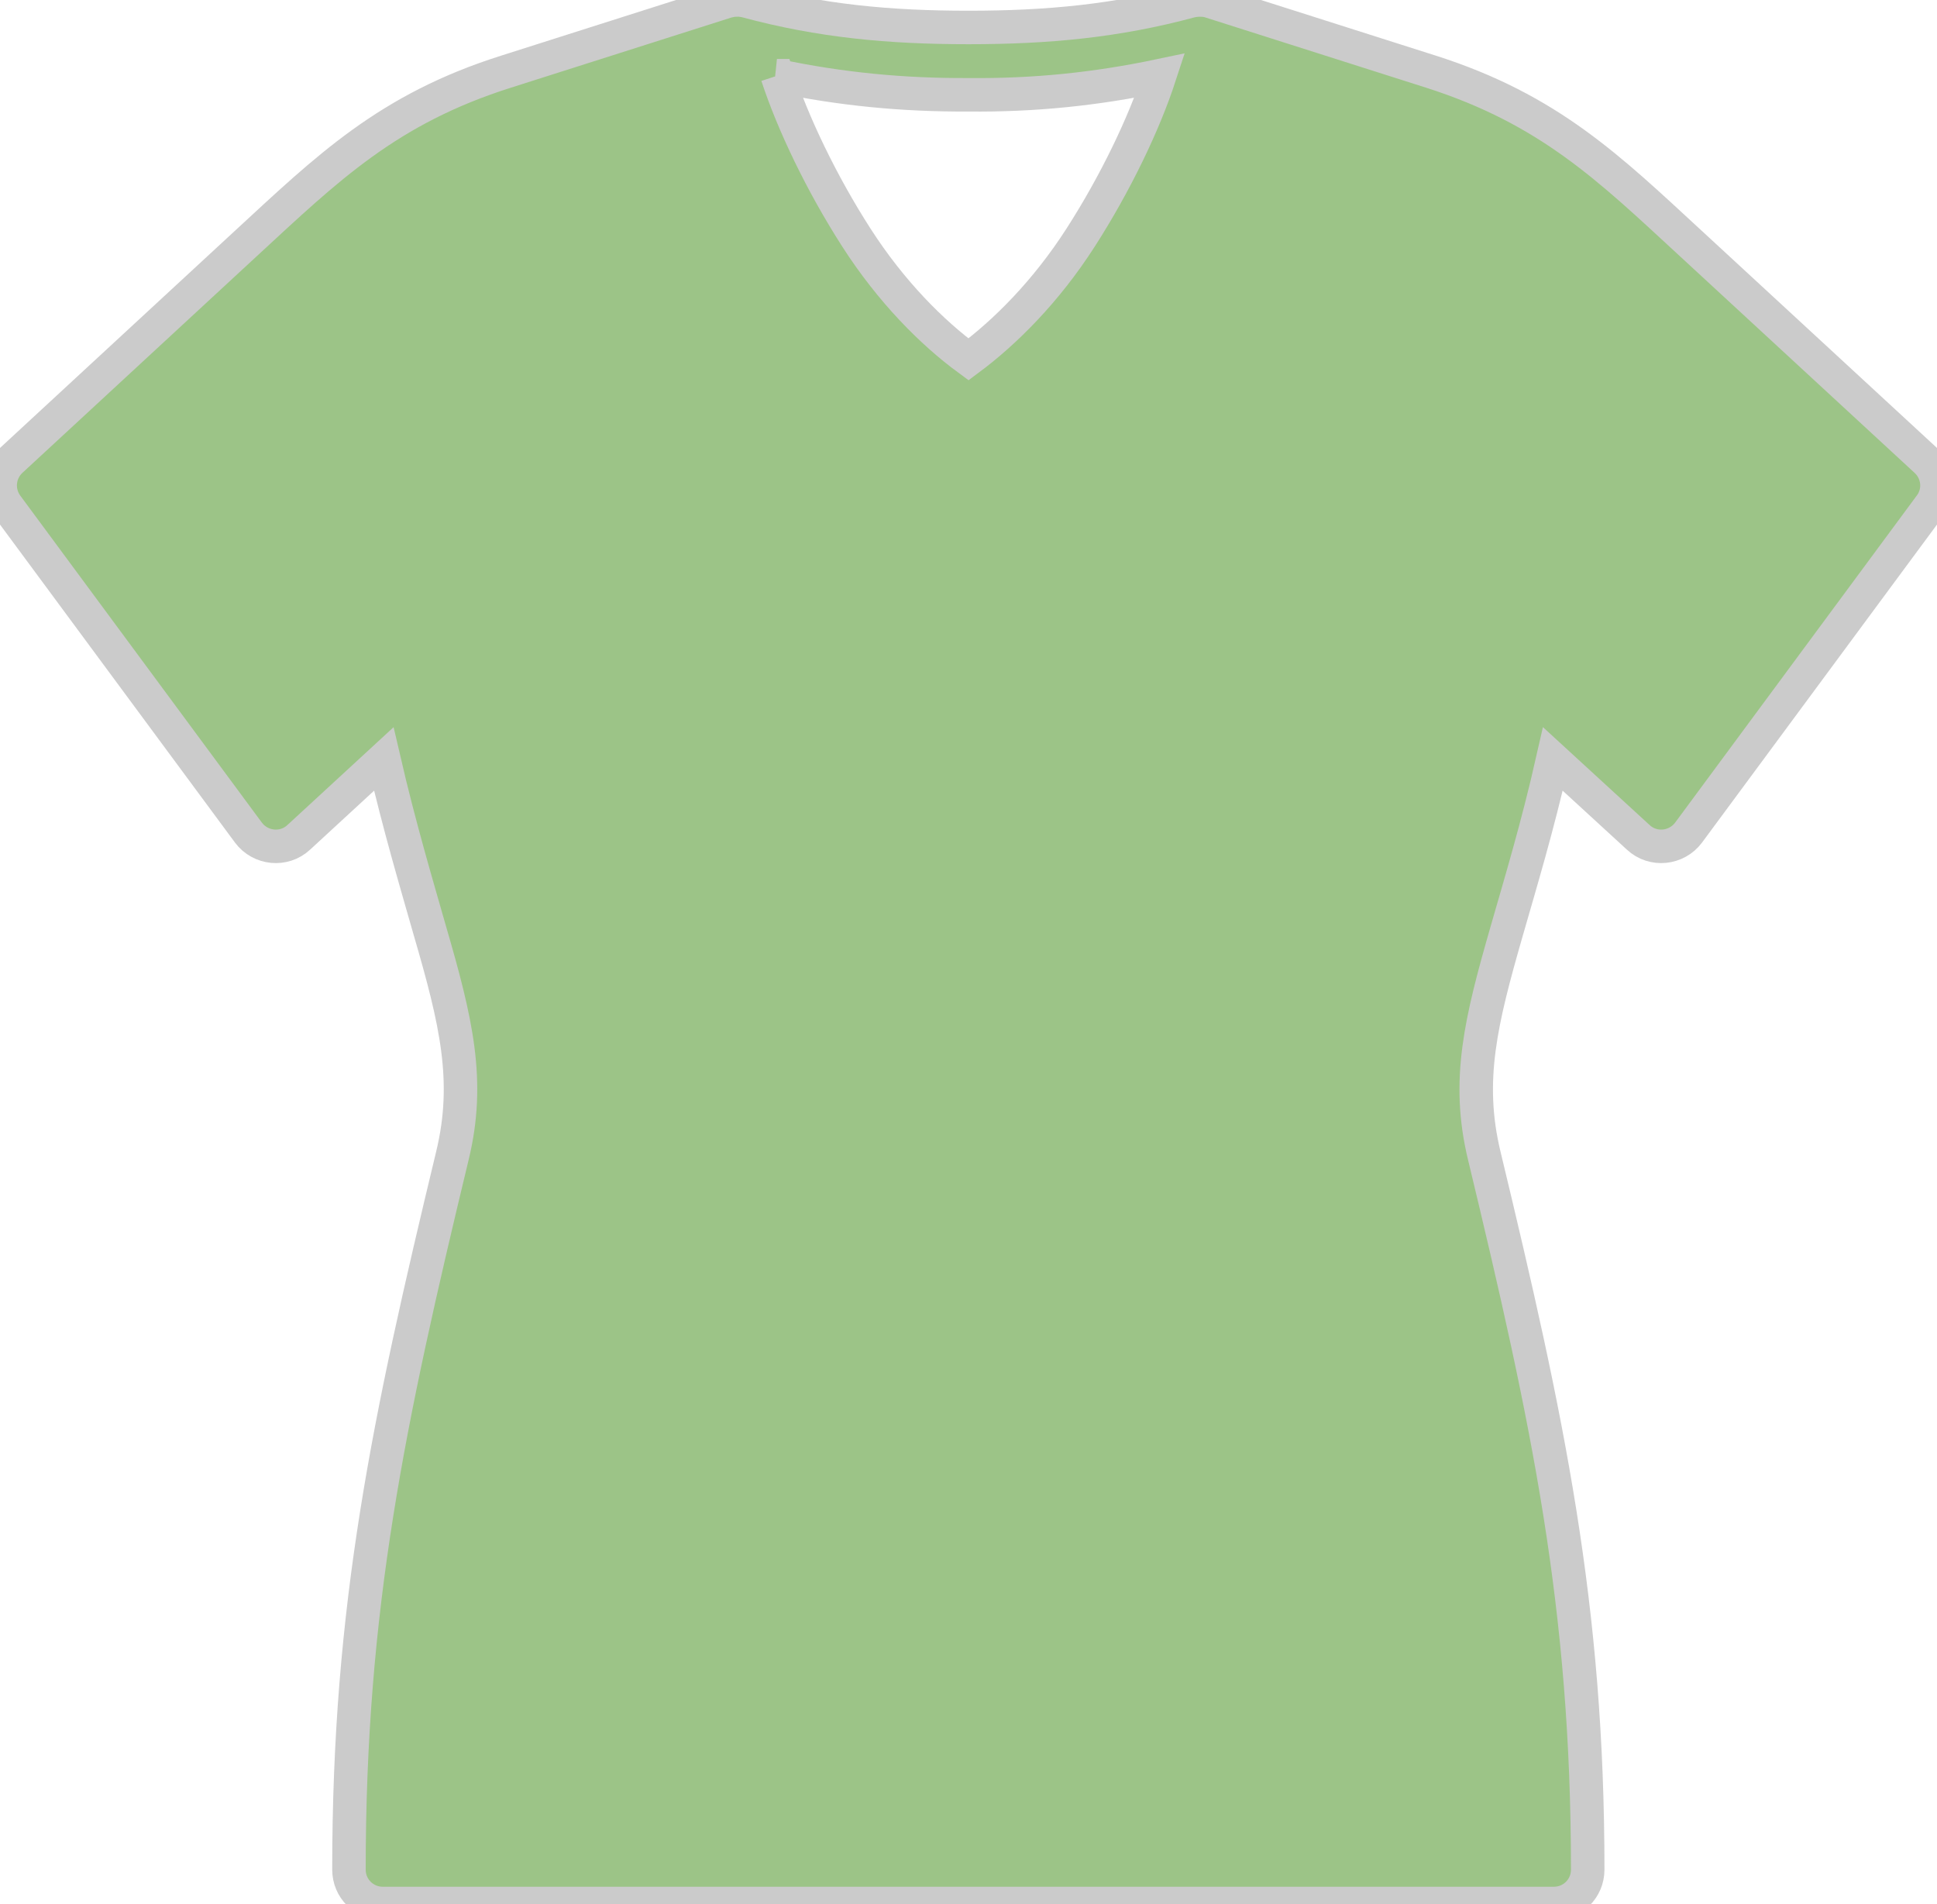
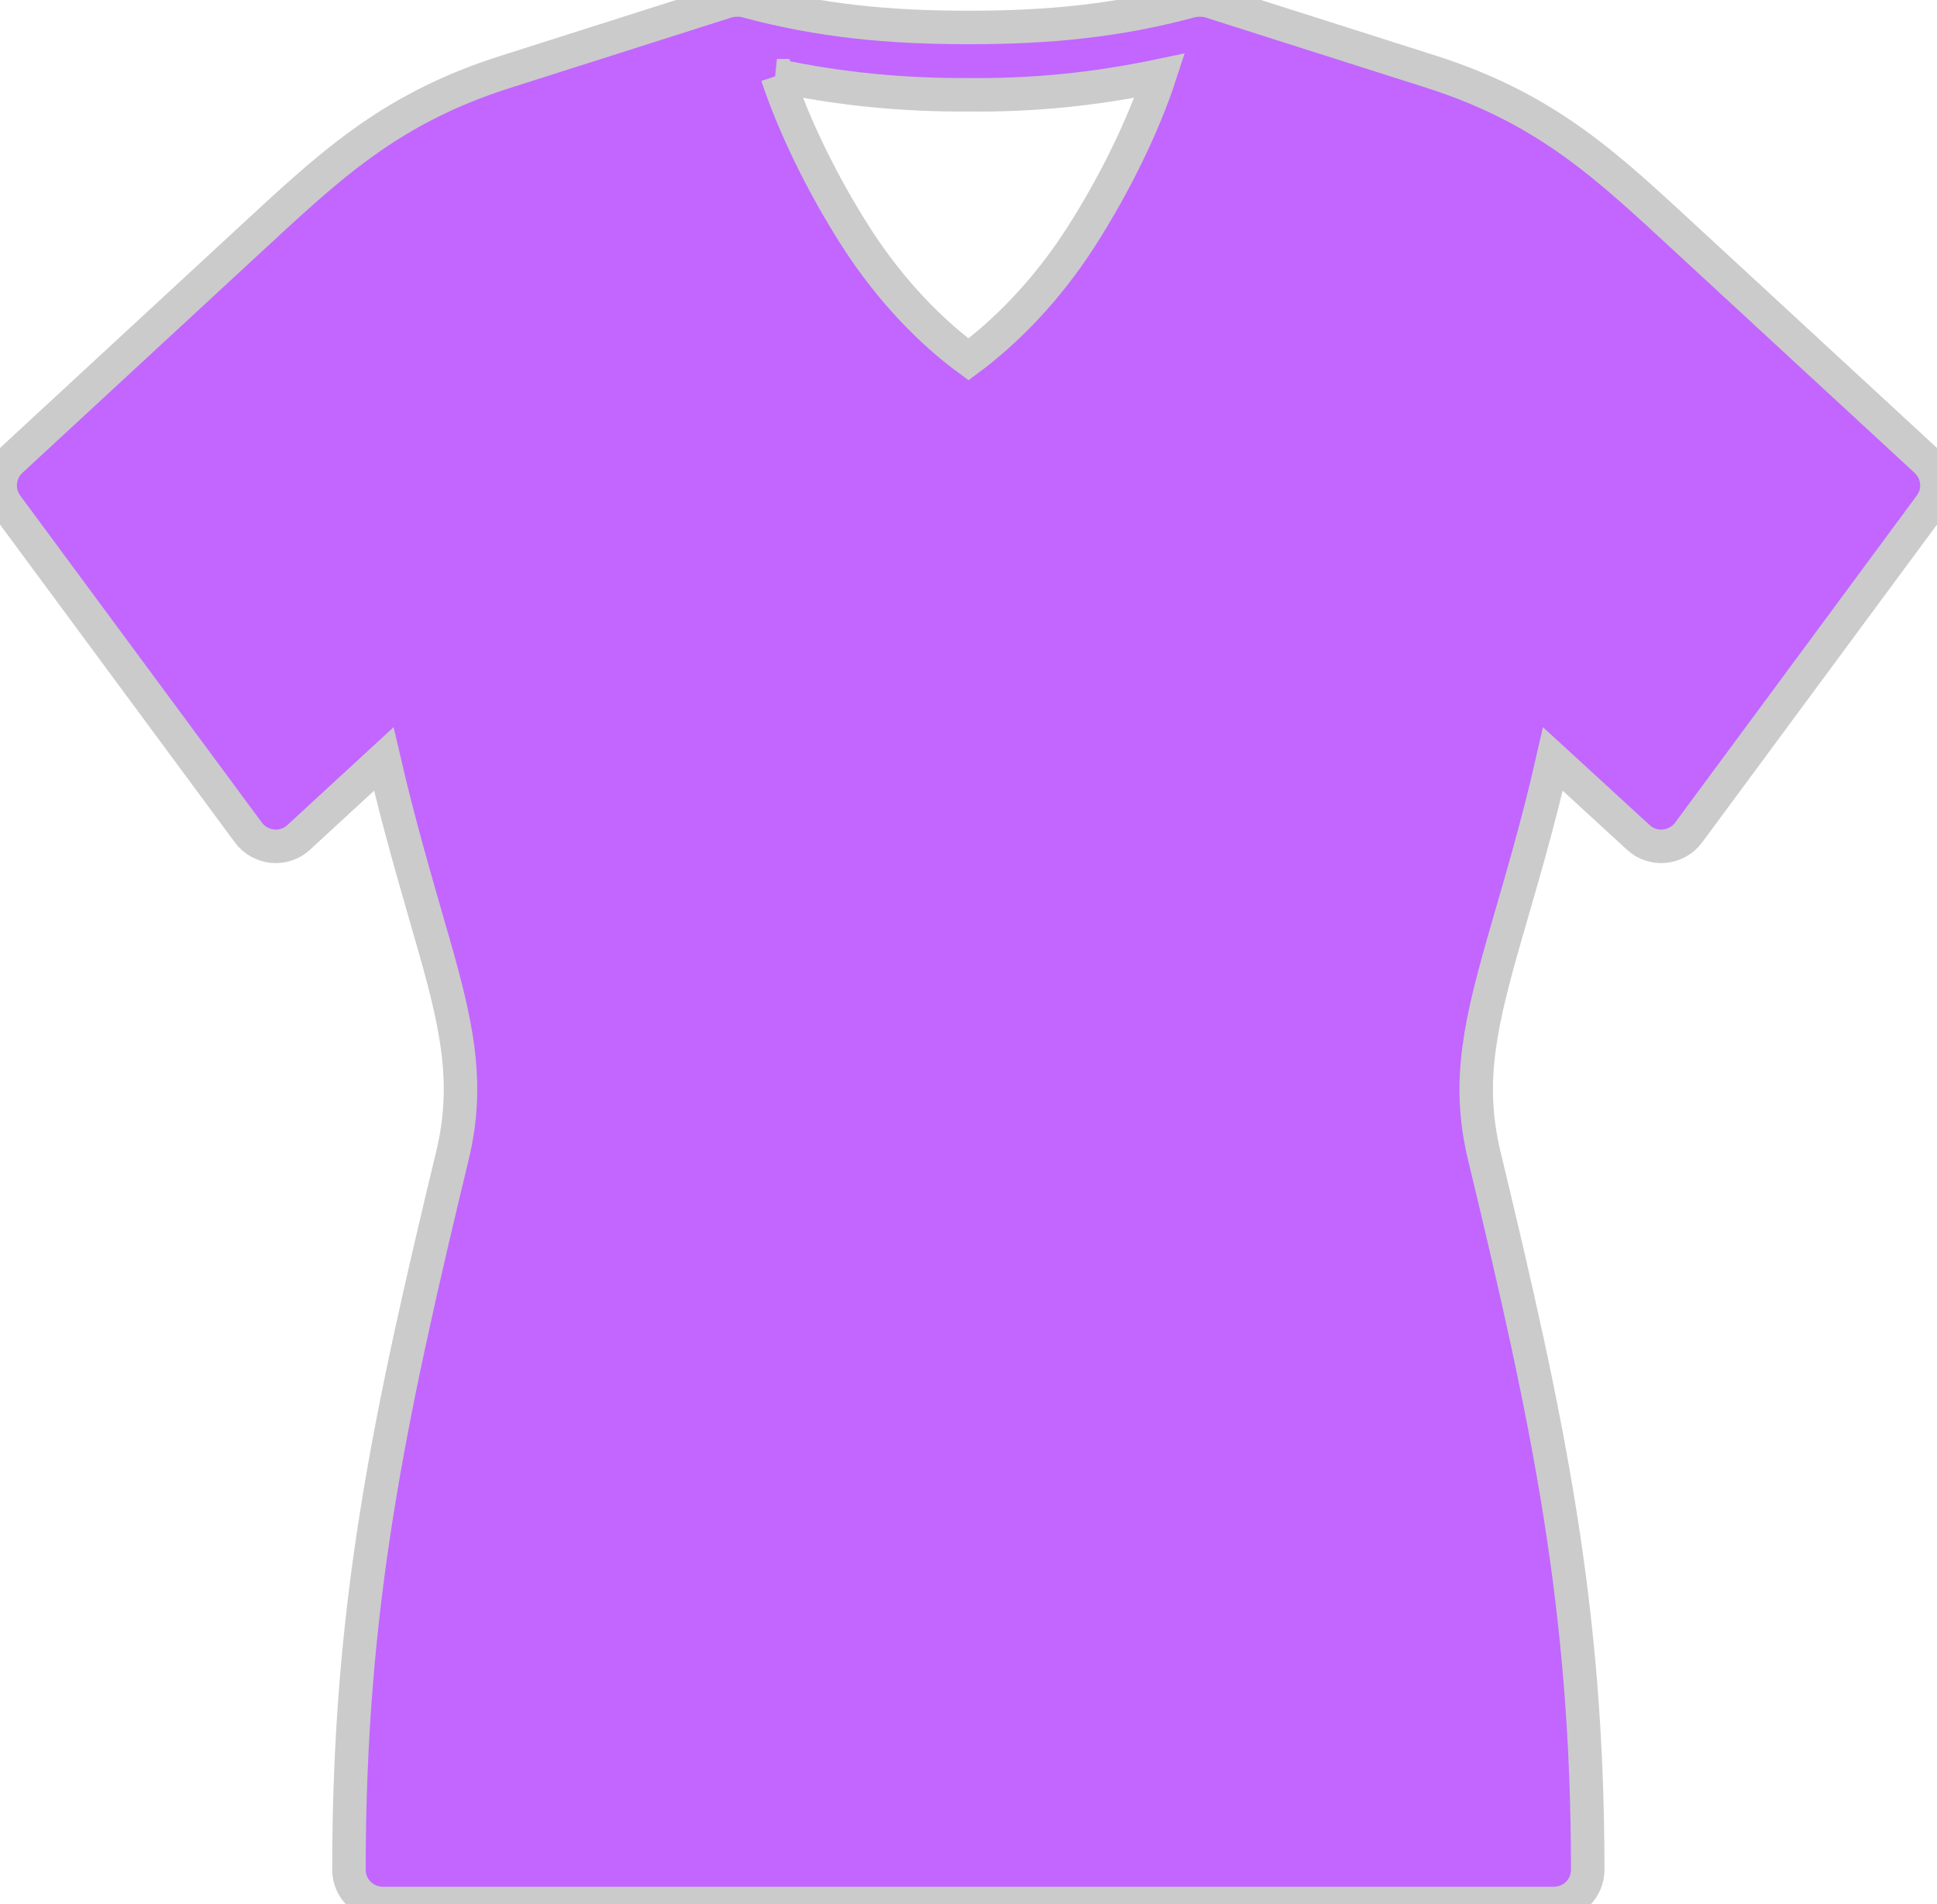
<svg xmlns="http://www.w3.org/2000/svg" id="Layer_2" data-name="Layer 2" viewBox="0 0 57.84 56.83">
  <defs>
    <style>
      .cls-1 {
-         fill: #9cc487;
+         fill: #c266ff;
        stroke: #cbcbcb;
      }
    </style>
  </defs>
  <g id="Scratch">
    <path class="cls-1" d="m23.2,2.26c1.9.4,3.75.58,5.72.57,1.96.02,3.81-.17,5.71-.57-.47,1.44-1.32,3.21-2.36,4.83-1.04,1.62-2.26,2.83-3.35,3.64-1.09-.8-2.31-2.02-3.35-3.64-1.04-1.62-1.89-3.4-2.36-4.83h0ZM35.83,0c-.09,0-.18.01-.27.03-2.22.6-4.28.79-6.64.79s-4.42-.19-6.64-.79c-.1-.02-.2-.04-.3-.03-.1,0-.18.02-.27.04l-6.6,2.1c-3.54,1.12-5.33,2.88-7.78,5.14L.33,13.75c-.38.35-.43.93-.13,1.34l7.22,9.77c.36.48,1.06.55,1.5.14l2.54-2.34c.47,2.03.97,3.7,1.38,5.14.78,2.68,1.21,4.47.67,6.7-1.91,7.93-3.09,13.47-3.09,21.32,0,.56.45,1.01,1.01,1.01h34.97c.56,0,1.01-.45,1.01-1.01,0-7.86-1.18-13.39-3.09-21.32-.54-2.24-.1-4.02.67-6.7.41-1.43.92-3.11,1.38-5.14l2.55,2.34c.44.41,1.14.34,1.5-.14l7.22-9.77c.31-.41.25-.99-.13-1.34l-7.01-6.47c-2.44-2.25-4.23-4.01-7.77-5.14L36.13.04c-.09-.03-.2-.04-.3-.04h0Z" />
  </g>
</svg>
